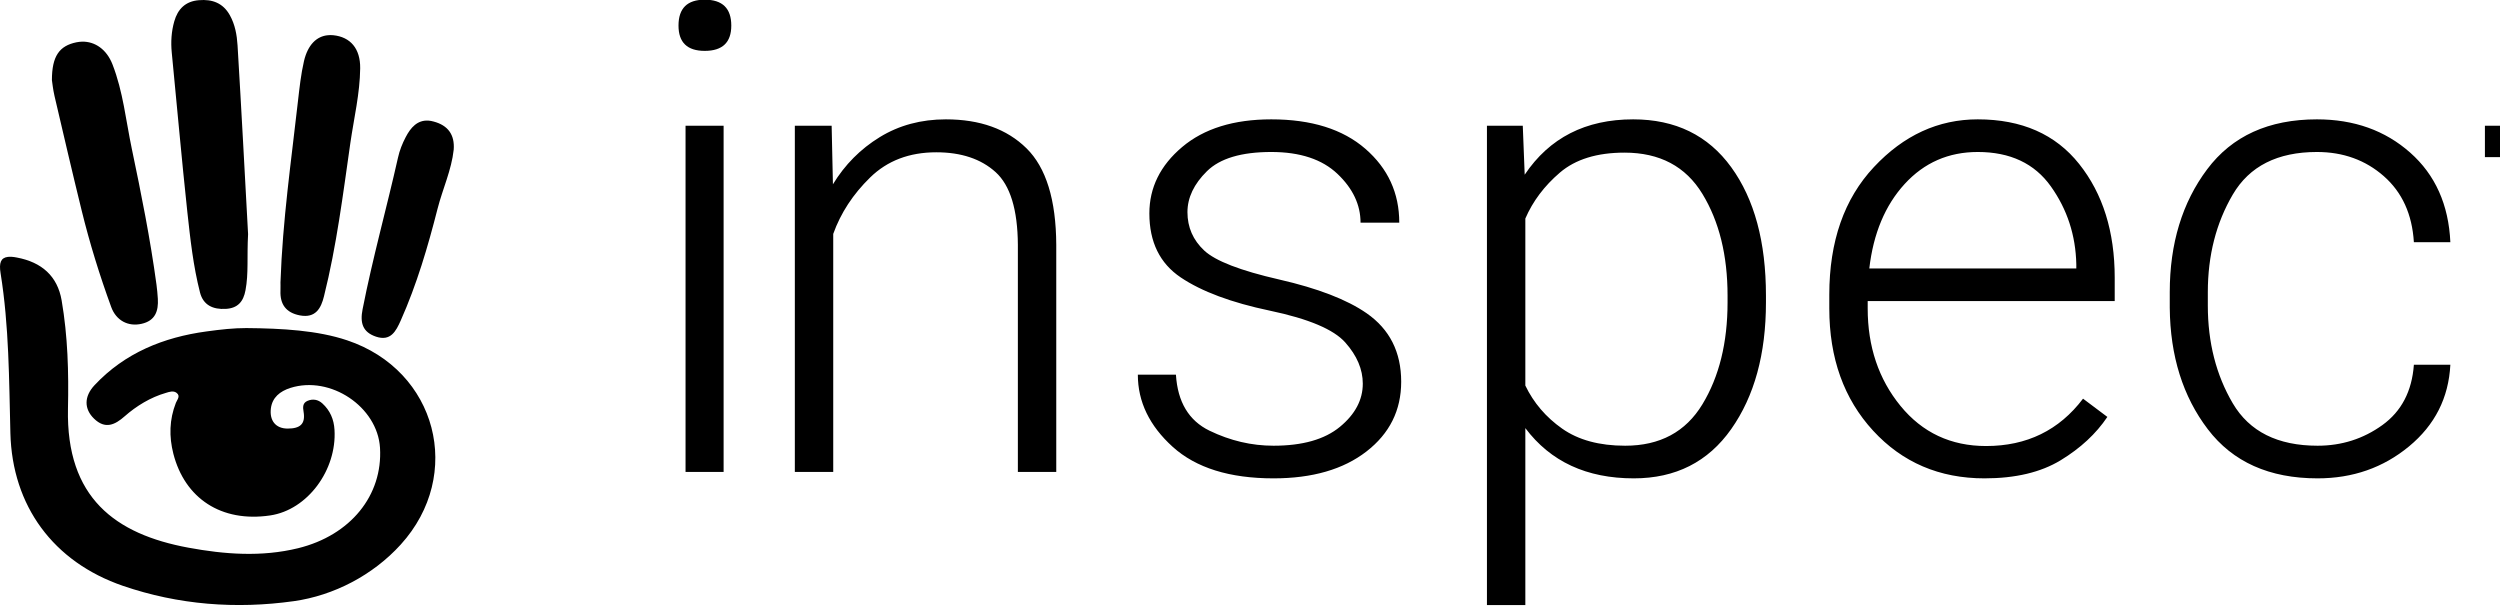
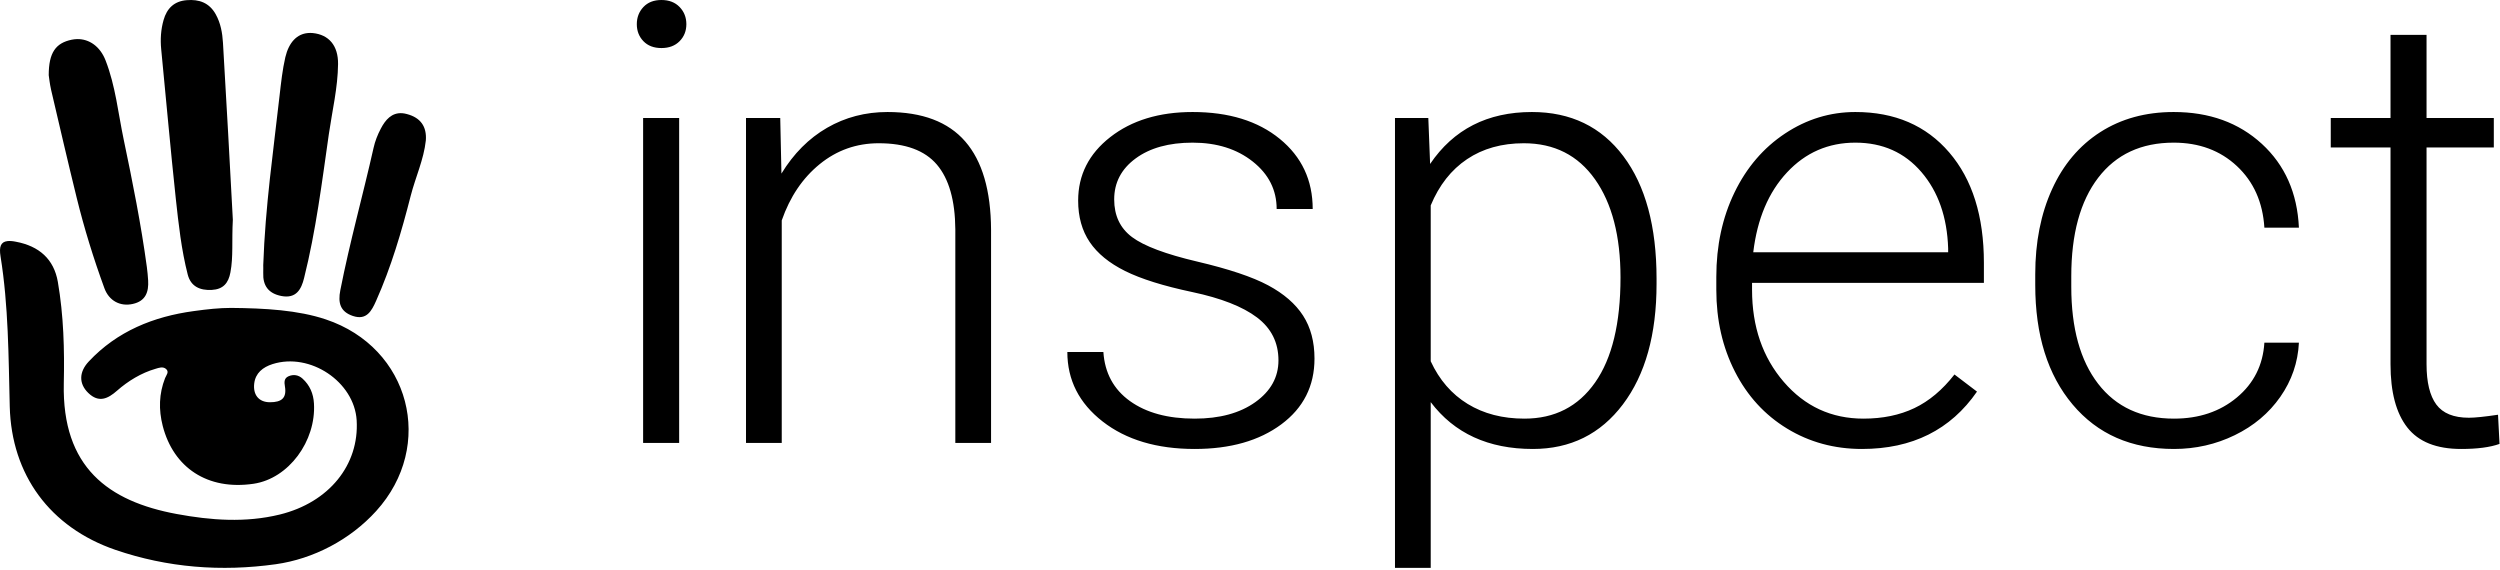
- <svg xmlns="http://www.w3.org/2000/svg" viewBox="0 0 1818 440" fill-rule="evenodd" clip-rule="evenodd" stroke-linejoin="round" stroke-miterlimit="1.414">
-   <path d="M144.663.134c-9.805.782-15.39 6.446-17.93 15.391-2.109 7.422-2.578 14.961-1.836 22.656 3.79 38.633 7.188 77.305 11.328 115.9 2.15 19.686 4.297 39.413 9.22 58.631 2.382 9.22 9.452 12.422 18.671 11.914 8.828-.468 12.891-5.312 14.414-13.593 2.305-12.149.977-24.336 1.875-40.782-2.344-42.929-4.805-90.078-7.656-137.226-.469-7.5-1.758-15.078-5.625-21.992-4.96-8.867-12.774-11.719-22.46-10.899zm93.906 25.47c-8.359.702-14.726 7.03-17.5 18.75-2.226 9.647-3.28 19.53-4.414 29.374-4.844 43.164-11.133 86.211-12.695 131.68 0 .703.078 3.36 0 6.015-.39 9.844 3.984 15.977 14.101 17.93 11.485 2.188 15.43-5.273 17.54-13.906 9.18-36.68 13.827-74.14 19.18-111.485 2.616-18.086 6.952-35.976 7.147-54.336.157-14.296-7.109-22.773-19.648-24.023a19.66 19.66 0 0 0-3.71 0zM59.702 30.29a25.45 25.45 0 0 0-4.102.468c-12.382 2.54-17.85 9.961-17.85 27.5.272 1.758.78 6.72 1.874 11.485 6.523 27.851 12.97 55.742 19.804 83.515 5.821 23.672 13.047 47.032 21.446 70 3.594 9.883 12.344 14.414 22.031 12.227 10.04-2.227 12.383-9.336 11.875-18.203-.195-3.438-.547-6.836-.977-10.235-4.492-33.242-11.093-66.132-17.968-98.945-4.297-20.469-6.328-41.523-14.024-61.25-4.218-10.898-12.695-16.758-22.109-16.562zm251.914 57.421c-8.125-.546-12.969 5.08-16.563 11.954-2.5 4.726-4.492 9.804-5.625 14.96-8.28 36.797-18.476 73.165-25.742 110.196-1.992 9.961 0 16.72 9.766 20 10.625 3.554 14.492-3.985 17.93-11.68 11.718-26.289 19.765-53.71 26.836-81.445 3.671-14.336 10.117-28.008 11.718-42.852.821-10.859-4.14-17.695-14.648-20.469-1.289-.35-2.5-.585-3.672-.664zM5.718 186.814c-5.235.625-6.485 4.531-5.313 11.758 6.211 38.554 6.172 77.5 7.148 116.406 1.33 52.852 31.133 93.633 81.875 111.055 40.391 13.828 82.071 17.031 124.22 11.133 29.14-4.102 57.616-18.946 77.773-41.172 46.132-50.82 26.328-126.68-38.985-148.516-21.523-7.227-47.187-8.672-73.32-8.906-9.18 0-18.28.976-29.023 2.461-31.055 4.218-59.297 15.547-81.329 39.062-7.773 8.281-7.617 17.344-.39 24.336 8.164 7.93 15.234 4.531 22.344-1.758 8.398-7.382 18.71-13.75 29.882-16.953 2.578-.78 5.508-1.836 7.852 0 3.008 2.344.312 5-.547 7.227-4.766 12.187-5.039 24.453-1.836 37.031 8.32 32.344 34.727 50.117 70.391 44.844 27.265-4.024 48.515-33.125 46.797-62.188-.43-7.656-3.204-14.14-8.868-19.297-3.125-2.85-7.03-3.476-10.859-1.796-3.437 1.523-3.359 4.531-2.773 7.851 1.523 8.984-2.539 12.266-11.563 12.266-8.906 0-13.242-5.977-12.226-14.532.976-8.085 6.64-12.617 14.218-15.039 29.102-9.218 63.321 13.711 65.157 43.555 2.07 34.57-21.407 63.633-59.532 73.008-26.6 6.523-53.476 4.492-79.843-.39-53.047-9.805-88.946-36.212-87.54-101.094.586-26.329-.117-52.696-4.609-78.75-3.047-17.618-14.453-27.735-32.539-31.133-2.656-.547-4.844-.664-6.562-.469z" fill-rule="nonzero" />
-   <text x="680.082" y="271.234" font-family="'Roboto-Light','Roboto'" font-weight="300" font-size="400" transform="translate(-351.47 20.077) scale(1.19133)">i<tspan x="749.73px 949.457px 1132px 1333.67px 1520.32px 1706.37px" y="271.234px 271.234px 271.234px 271.234px 271.234px 271.234px">nspect</tspan>
-   </text>
+ <svg xmlns="http://www.w3.org/2000/svg" width="100%" height="100%" viewBox="0 0 1937 441" version="1.1" xml:space="preserve" style="fill-rule:evenodd;clip-rule:evenodd;stroke-linejoin:round;stroke-miterlimit:1.414;">
+   <path d="M1108.52,440.002L1080.83,440.002L1080.83,91.445L1106.66,91.445L1108.05,127.045C1126.2,100.209 1152.5,86.791 1186.93,86.791C1217.03,86.791 1240.64,98.193 1257.78,120.995C1274.92,143.798 1283.5,175.443 1283.5,215.93L1283.5,219.885C1283.5,259.131 1274.81,290.271 1257.43,313.307C1240.06,336.342 1216.79,347.86 1187.63,347.86C1153.19,347.86 1126.82,335.761 1108.52,311.562L1108.52,440.002ZM5.718,186.814C7.437,186.619 9.625,186.736 12.28,187.283C30.366,190.681 41.772,200.798 44.819,218.416C49.311,244.47 50.014,270.837 49.428,297.166C48.022,362.048 83.921,388.455 136.968,398.26C163.335,403.142 190.211,405.173 216.811,398.65C254.936,389.275 278.413,360.212 276.343,325.642C274.507,295.798 240.288,272.869 211.186,282.087C203.608,284.509 197.944,289.041 196.968,297.126C195.952,305.681 200.288,311.658 209.194,311.658C218.218,311.658 222.28,308.376 220.757,299.392C220.171,296.072 220.093,293.064 223.53,291.541C227.359,289.861 231.264,290.487 234.389,293.337C240.053,298.494 242.827,304.978 243.257,312.634C244.975,341.697 223.725,370.798 196.46,374.822C160.796,380.095 134.389,362.322 126.069,329.978C122.866,317.4 123.139,305.134 127.905,292.947C128.764,290.72 131.46,288.064 128.452,285.72C126.108,283.884 123.178,284.94 120.6,285.72C109.428,288.923 99.116,295.291 90.718,302.673C83.608,308.962 76.538,312.361 68.374,304.431C61.147,297.439 60.991,288.376 68.764,280.095C90.796,256.58 119.038,245.251 150.093,241.033C160.836,239.548 169.936,238.572 179.116,238.572C205.249,238.806 230.913,240.251 252.436,247.478C317.749,269.314 337.553,345.174 291.421,395.994C271.264,418.22 242.788,433.064 213.648,437.166C171.499,443.064 129.819,439.861 89.428,426.033C38.686,408.611 8.883,367.83 7.553,314.978C6.577,276.072 6.616,237.126 0.405,198.572C-0.767,191.345 0.483,187.439 5.718,186.814ZM1880.09,91.445L1932.21,91.445L1932.21,114.248L1880.09,114.248L1880.09,282.197C1880.09,296.174 1882.61,306.58 1887.65,313.412C1892.69,320.245 1901.11,323.661 1912.9,323.661C1917.55,323.661 1925.08,322.886 1935.47,321.334L1936.63,343.941C1929.34,346.554 1919.41,347.86 1906.85,347.86C1887.77,347.86 1873.89,342.314 1865.2,331.223C1856.51,320.132 1852.17,303.806 1852.17,282.244L1852.17,114.248L1805.87,114.248L1805.87,91.445L1852.17,91.445L1852.17,26.992L1880.09,26.992L1880.09,91.445ZM1017.08,161.947L989.153,161.947C989.153,147.211 982.987,134.956 970.655,125.184C958.323,115.411 942.772,110.525 924.002,110.525C905.698,110.525 891,114.597 879.909,122.741C868.818,130.884 863.272,141.471 863.272,154.502C863.272,167.066 867.887,176.8 877.117,183.703C886.347,190.606 903.177,196.927 927.609,202.667C952.04,208.406 970.345,214.533 982.522,221.049C994.699,227.564 1003.73,235.397 1009.63,244.549C1015.52,253.702 1018.47,264.793 1018.47,277.823C1018.47,299.074 1009.9,316.06 992.76,328.78C975.619,341.5 953.243,347.86 925.631,347.86C896.313,347.86 872.541,340.763 854.314,326.57C836.087,312.376 826.974,294.421 826.974,272.704L854.896,272.704C855.982,288.992 862.846,301.673 875.488,310.747C888.13,319.822 904.845,324.359 925.631,324.359C945.021,324.359 960.688,320.093 972.633,311.562C984.577,303.03 990.549,292.249 990.549,279.219C990.549,265.413 985.004,254.322 973.912,245.946C962.821,237.569 946.107,231.015 923.77,226.284C901.432,221.553 884.097,216.123 871.765,209.996C859.433,203.869 850.281,196.384 844.309,187.542C838.337,178.701 835.351,167.997 835.351,155.432C835.351,135.577 843.65,119.173 860.247,106.22C876.845,93.268 898.097,86.791 924.002,86.791C952.079,86.791 974.61,93.733 991.596,107.616C1008.58,121.5 1017.08,139.61 1017.08,161.947ZM1781.2,176.374L1754.44,176.374C1753.2,156.673 1746.11,140.773 1733.15,128.674C1720.2,116.575 1703.87,110.525 1684.17,110.525C1659.04,110.525 1639.54,119.599 1625.65,137.749C1611.77,155.898 1604.83,181.338 1604.83,214.068L1604.83,222.212C1604.83,254.322 1611.77,279.374 1625.65,297.368C1639.54,315.362 1659.12,324.359 1684.41,324.359C1703.8,324.359 1720.05,318.891 1733.15,307.955C1746.26,297.019 1753.36,282.864 1754.44,265.491L1781.2,265.491C1780.43,280.848 1775.62,294.847 1766.78,307.49C1757.93,320.132 1746.18,330.021 1731.52,337.157C1716.87,344.292 1701.16,347.86 1684.41,347.86C1651.37,347.86 1625.19,336.381 1605.88,313.423C1586.56,290.465 1576.91,259.596 1576.91,220.816L1576.91,212.439C1576.91,187.62 1581.25,165.67 1589.94,146.59C1598.62,127.511 1611.07,112.774 1627.28,102.381C1643.49,91.988 1662.46,86.791 1684.17,86.791C1711.79,86.791 1734.55,95.013 1752.47,111.456C1770.38,127.898 1779.96,149.538 1781.2,176.374ZM1357.49,219.187L1357.49,224.539C1357.49,253.081 1365.67,276.853 1382.04,295.856C1398.4,314.858 1418.99,324.359 1443.81,324.359C1458.7,324.359 1471.85,321.645 1483.25,316.215C1494.65,310.786 1505.01,302.099 1514.32,290.155L1531.77,303.418C1511.29,333.046 1481.59,347.86 1442.65,347.86C1421.24,347.86 1401.89,342.586 1384.6,332.038C1367.3,321.489 1353.84,306.792 1344.23,287.945C1334.61,269.097 1329.8,247.962 1329.8,224.539L1329.8,214.533C1329.8,190.335 1334.49,168.54 1343.88,149.15C1353.26,129.76 1366.33,114.519 1383.08,103.428C1399.84,92.337 1417.99,86.791 1437.53,86.791C1468.09,86.791 1492.33,97.223 1510.24,118.087C1528.16,138.951 1537.12,167.454 1537.12,203.597L1537.12,219.187L1357.49,219.187ZM526.21,343.206L498.288,343.206L498.288,91.445L526.21,91.445L526.21,343.206ZM605.694,343.206L578.005,343.206L578.005,91.445L604.53,91.445L605.461,134.491C614.923,118.979 626.713,107.151 640.829,99.007C654.945,90.863 670.534,86.791 687.598,86.791C714.589,86.791 734.677,94.392 747.862,109.594C761.048,124.796 767.718,147.599 767.873,178.002L767.873,343.206L740.184,343.206L740.184,177.77C740.029,155.277 735.259,138.524 725.874,127.511C716.489,116.497 701.481,110.99 680.85,110.99C663.631,110.99 648.391,116.381 635.128,127.162C621.865,137.942 612.054,152.485 605.694,170.789L605.694,343.206ZM1255.57,214.999C1255.57,182.889 1248.98,157.526 1235.8,138.912C1222.61,120.297 1204.23,110.99 1180.65,110.99C1163.59,110.99 1148.93,115.101 1136.67,123.322C1124.42,131.544 1115.03,143.488 1108.52,159.155L1108.52,279.917C1115.19,294.343 1124.73,305.357 1137.14,312.958C1149.55,320.559 1164.21,324.359 1181.12,324.359C1204.54,324.359 1222.8,315.013 1235.91,296.321C1249.02,277.629 1255.57,250.522 1255.57,214.999ZM311.616,87.711C303.491,87.165 298.647,92.791 295.053,99.665C292.553,104.391 290.561,109.469 289.428,114.625C281.148,151.422 270.952,187.79 263.686,224.821C261.694,234.782 263.686,241.541 273.452,244.821C284.077,248.375 287.944,240.836 291.382,233.141C303.1,206.852 311.147,179.431 318.218,151.696C321.889,137.36 328.335,123.688 329.936,108.844C330.757,97.985 325.796,91.149 315.288,88.375C313.999,88.025 312.788,87.79 311.616,87.711ZM59.702,30.29C69.117,30.094 77.594,35.954 81.811,46.852C89.507,66.579 91.538,87.633 95.835,108.102C102.71,140.915 109.311,173.805 113.803,207.047C114.233,210.446 114.585,213.844 114.78,217.282C115.288,226.149 112.945,233.258 102.905,235.485C93.218,237.672 84.468,233.141 80.874,223.258C72.475,200.29 65.249,176.93 59.428,153.258C52.594,125.485 46.147,97.594 39.624,69.743C38.53,64.978 38.022,60.016 37.75,58.258C37.75,40.719 43.218,33.298 55.6,30.758C56.953,30.491 58.325,30.335 59.702,30.29ZM238.569,25.604C230.21,26.306 223.843,32.634 221.069,44.354C218.843,54.001 217.789,63.884 216.655,73.728C211.811,116.892 205.522,159.939 203.96,205.408C203.96,206.111 204.038,208.768 203.96,211.423C203.57,221.267 207.944,227.4 218.061,229.353C229.546,231.541 233.491,224.08 235.601,215.447C244.781,178.767 249.428,141.307 254.781,103.962C257.397,85.876 261.733,67.986 261.928,49.626C262.085,35.33 254.819,26.853 242.28,25.603C241.047,25.486 239.804,25.486 238.57,25.603L238.569,25.604ZM144.663,0.134C134.858,0.916 129.273,6.58 126.733,15.525C124.624,22.947 124.155,30.486 124.897,38.181C128.687,76.814 132.085,115.486 136.225,154.081C138.375,173.767 140.522,193.494 145.445,212.712C147.827,221.932 154.897,225.134 164.116,224.626C172.944,224.158 177.007,219.314 178.53,211.033C180.835,198.884 179.507,186.697 180.405,170.251C178.061,127.322 175.6,80.173 172.749,33.025C172.28,25.525 170.991,17.947 167.124,11.033C162.164,2.166 154.35,-0.686 144.664,0.134L144.663,0.134ZM1437.53,110.525C1416.59,110.525 1398.94,118.203 1384.6,133.56C1370.25,148.917 1361.52,169.548 1358.42,195.454L1509.43,195.454L1509.43,192.429C1508.65,168.23 1501.75,148.529 1488.72,133.328C1475.69,118.126 1458.63,110.525 1437.53,110.525ZM493.402,18.732C493.402,13.489 495.108,9.057 498.521,5.434C501.934,1.812 506.587,0.001 512.482,0.001C518.377,0.001 523.069,1.812 526.559,5.434C530.049,9.057 531.795,13.489 531.795,18.73C531.795,23.971 530.049,28.365 526.559,31.911C523.069,35.457 518.377,37.23 512.482,37.23C506.587,37.23 501.934,35.457 498.521,31.911C495.108,28.365 493.402,23.972 493.402,18.732Z" style="fill-rule:nonzero;" />
</svg>
